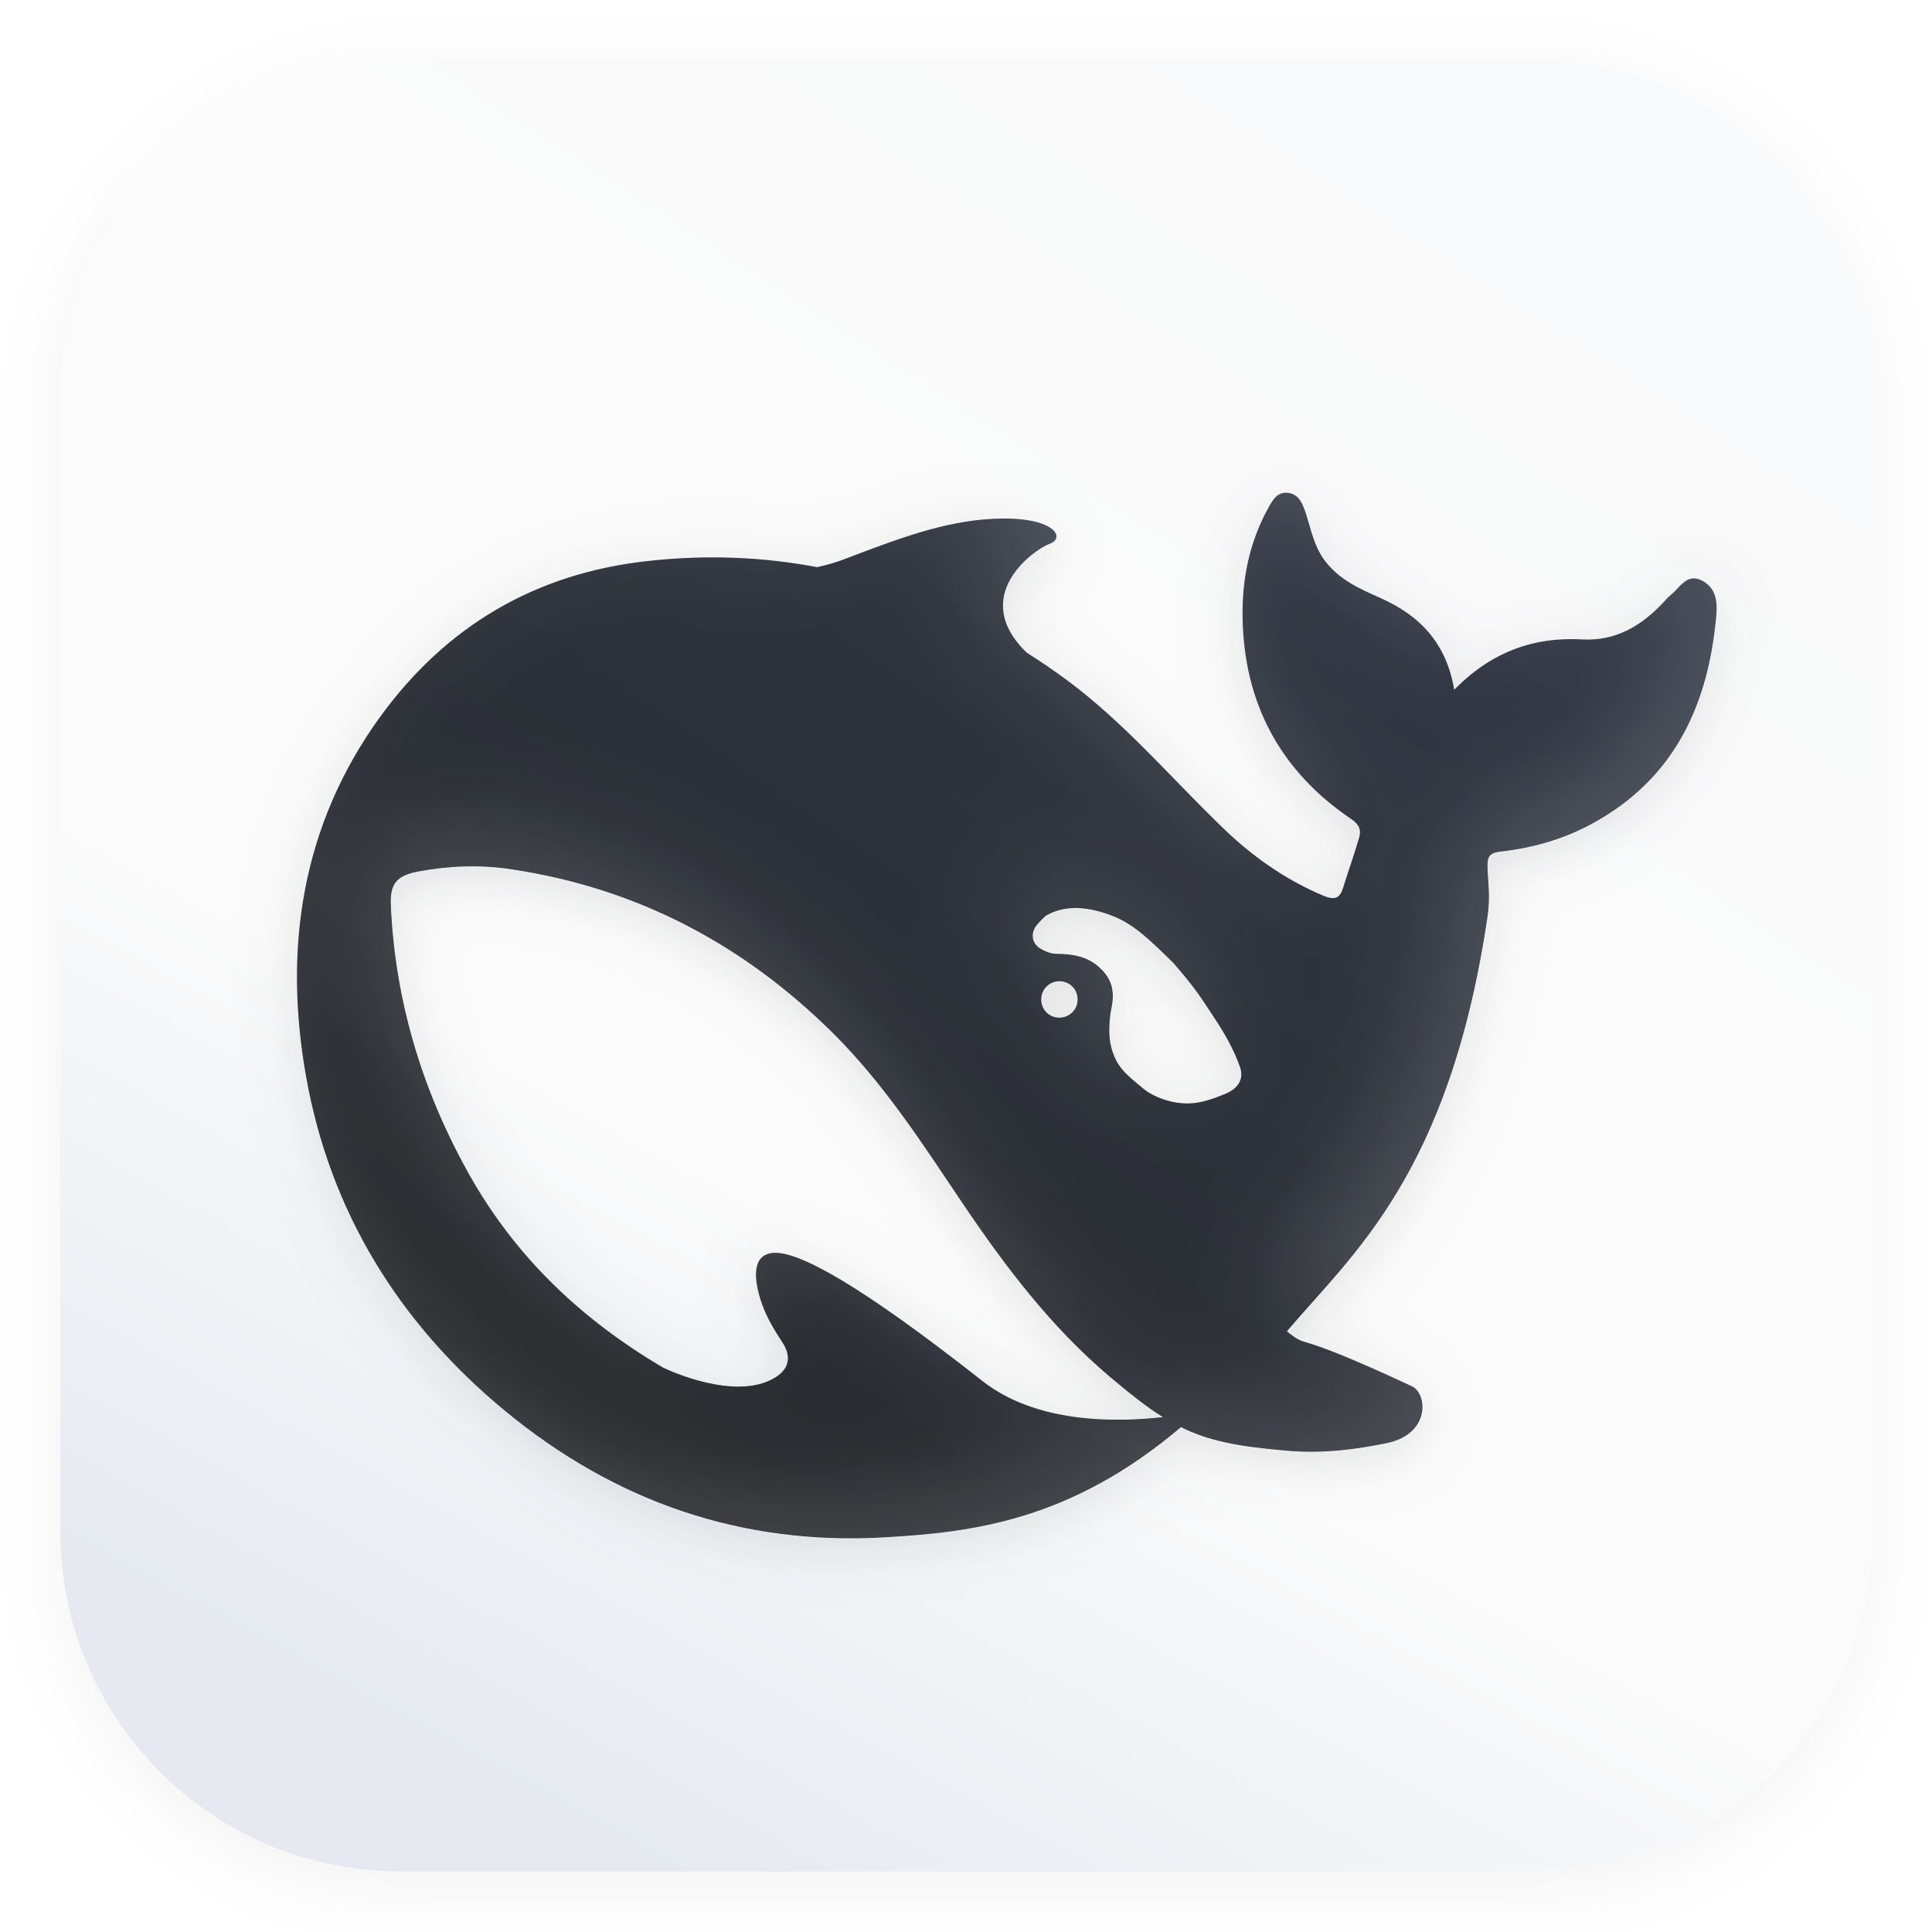
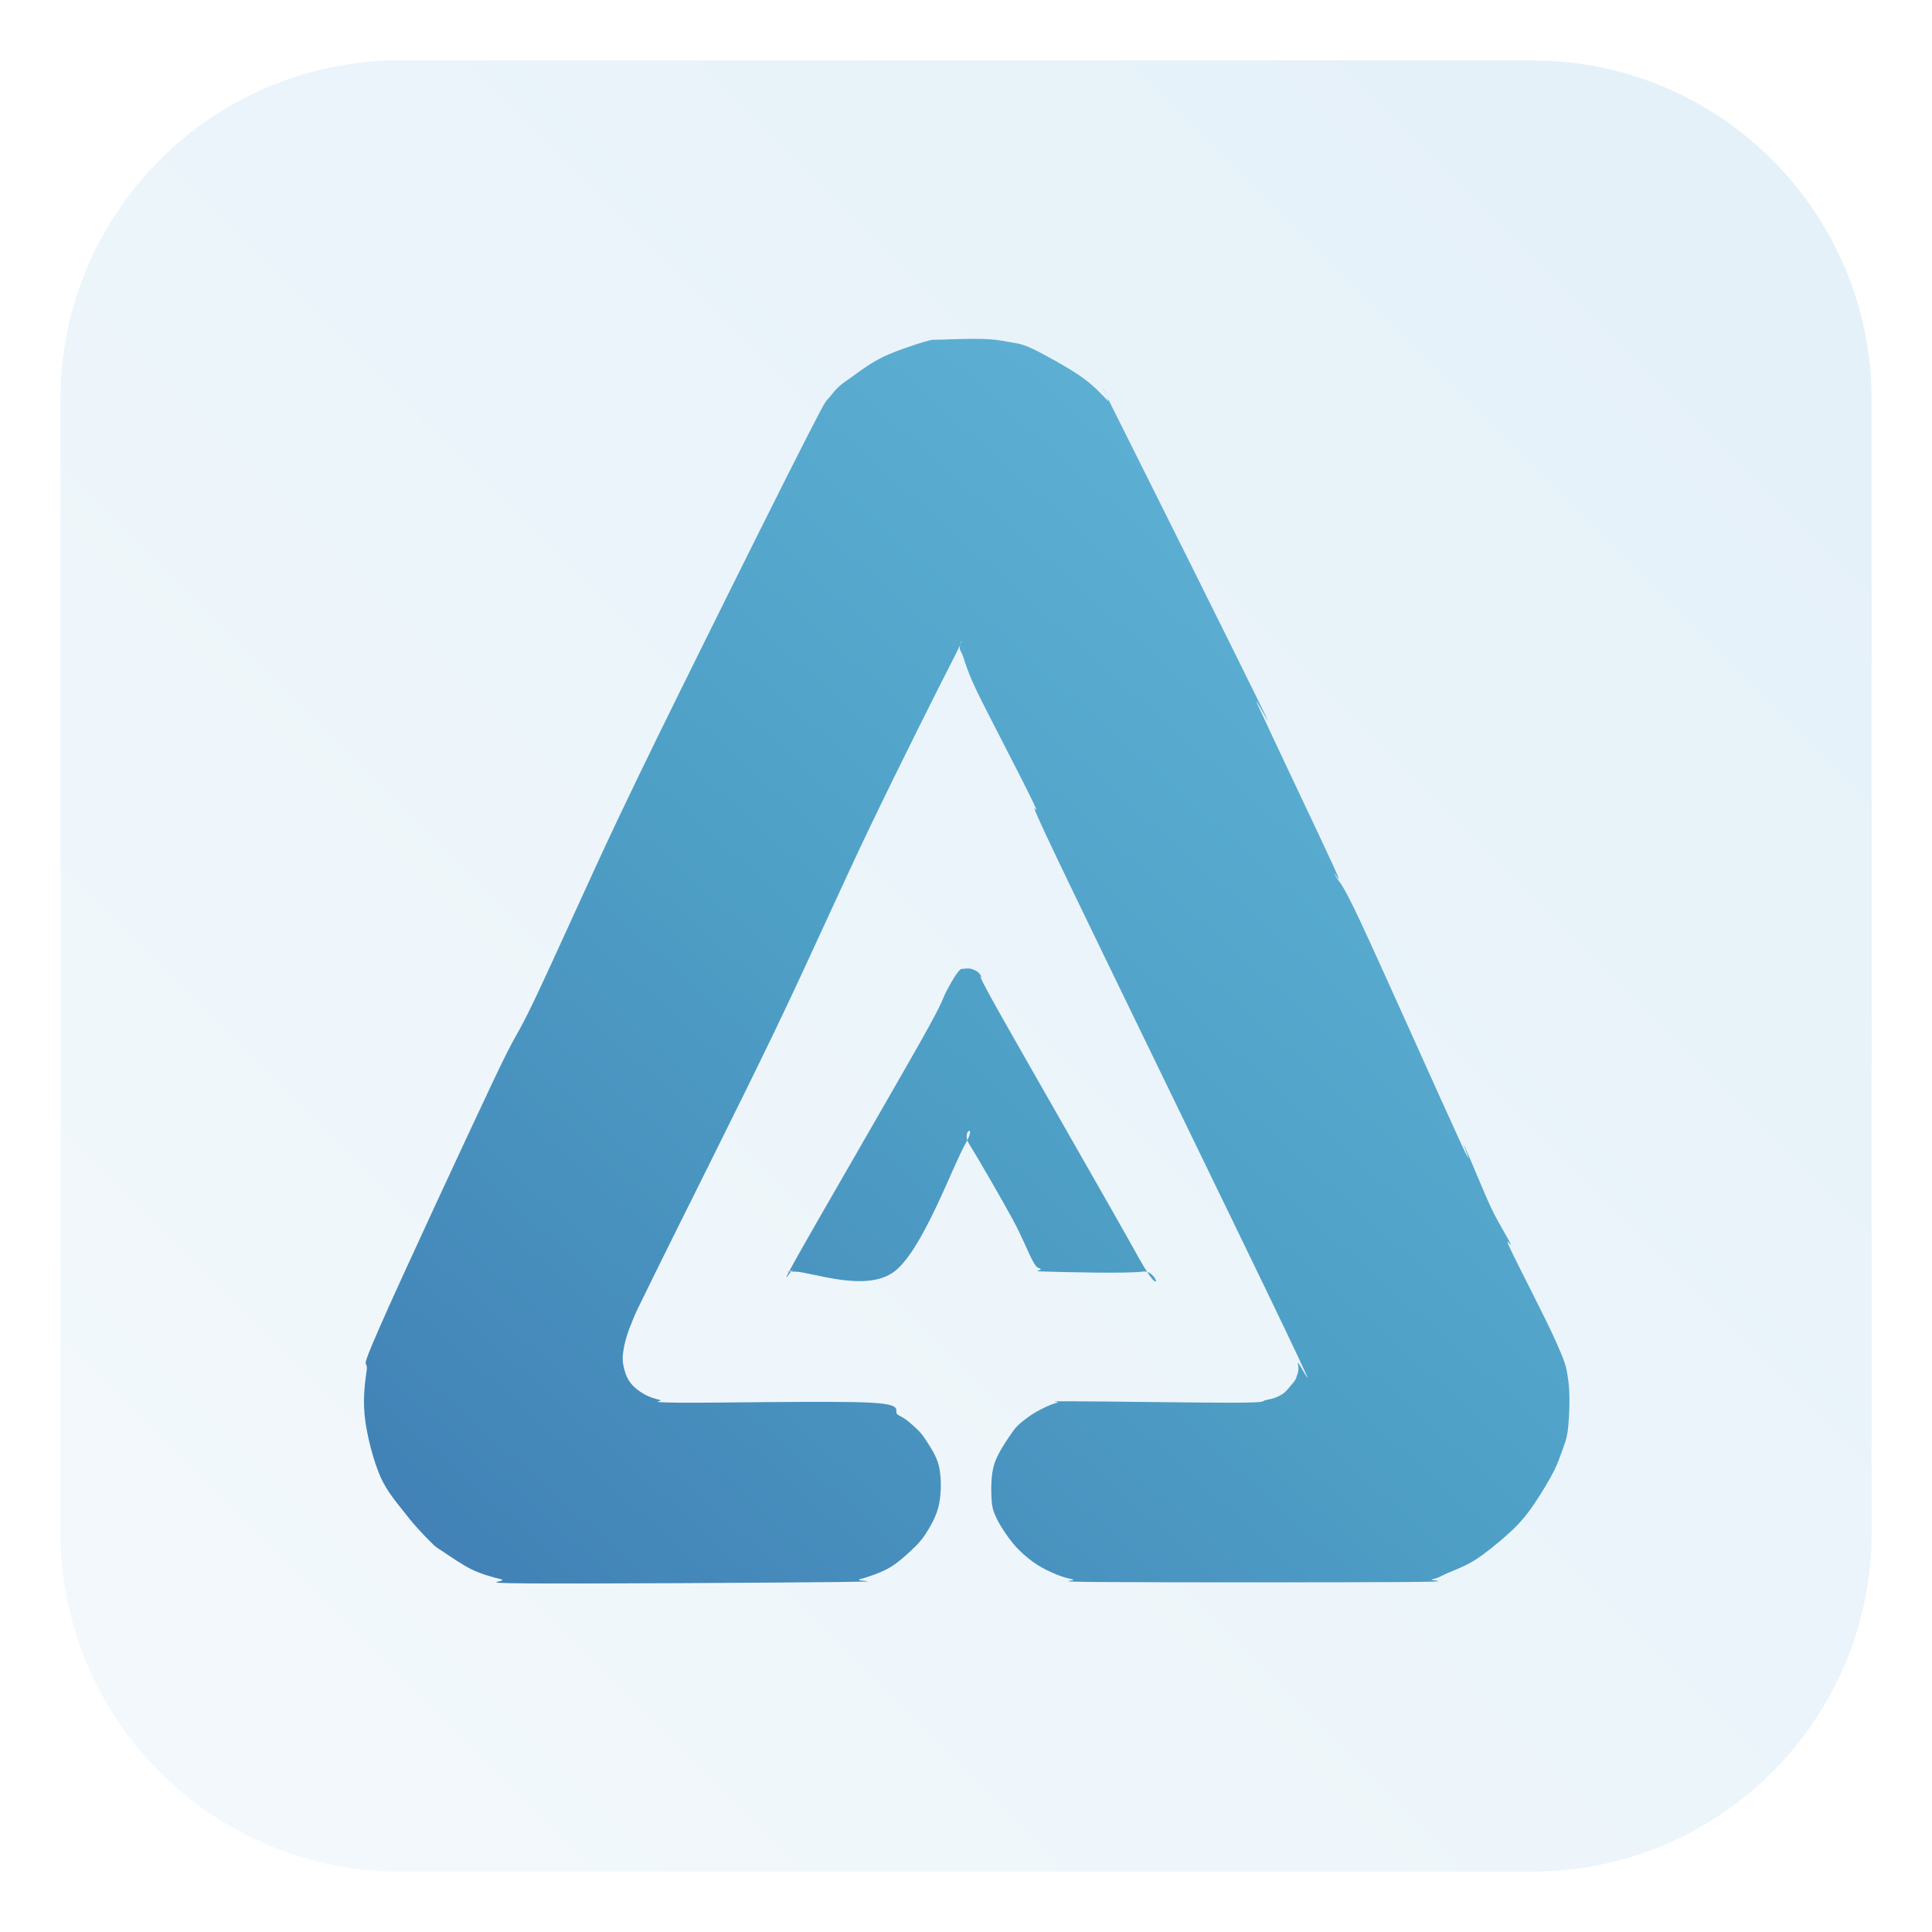
- <svg xmlns="http://www.w3.org/2000/svg" width="1024" height="1024" viewBox="0 0 1024 1024" fill="none">
+ <svg xmlns="http://www.w3.org/2000/svg" width="1024" height="1024" viewBox="0 0 1024 1024" role="img" aria-label="i-do">
+   <defs>
+     <linearGradient id="ido-tile" x1="40" y1="1056" x2="1064" y2="32" gradientUnits="userSpaceOnUse">
+       <stop offset="0" stop-color="#F4F9FC" />
+       <stop offset="1" stop-color="#E3F0F8" />
+     </linearGradient>
+     <linearGradient id="ido-brand" x1="120" y1="960" x2="904" y2="80" gradientUnits="userSpaceOnUse">
+       <stop offset="0" stop-color="#4180B5" />
+       <stop offset="0.45" stop-color="#4E9FC6" />
+       <stop offset="1" stop-color="#63B7D9" />
+     </linearGradient>
+   </defs>
  <g transform="translate(32 32) scale(0.9375) translate(-40 -32)">
-     <g filter="url(#filter0_d_1637_371)">
-       <rect rx="192" width="1024" height="1024" transform="translate(40 32)" fill="#FBFBFB" />
-       <rect rx="192" width="1024" height="1024" transform="translate(40 32)" fill="url(#paint0_linear_1637_371)" fill-opacity="0.4" />
-       <rect rx="192" width="1024" height="1024" transform="translate(40 32)" fill="url(#paint1_linear_1637_371)" fill-opacity="0.8" />
-       <g id="tray-glyph" filter="url(#filter1_ddi_1637_371)">
-         <path d="M968.002 326.025C959.5 321.85 955.842 329.804 950.865 333.835C949.162 335.143 947.722 336.834 946.283 338.393C933.859 351.673 919.336 360.407 900.376 359.363C872.649 357.804 848.963 366.525 828.035 387.759C823.586 361.583 808.812 345.951 786.313 335.936C774.536 330.729 762.64 325.51 754.401 314.186C748.645 306.112 747.074 297.127 744.195 288.274C742.36 282.936 740.538 277.465 734.385 276.554C727.718 275.51 725.103 281.112 722.476 285.803C712.006 304.95 707.952 326.039 708.349 347.405C709.26 395.463 729.54 433.742 769.823 460.962C774.404 464.094 775.579 467.212 774.14 471.771C771.394 481.153 768.119 490.257 765.241 499.639C763.406 505.624 760.66 506.933 754.256 504.329C732.154 495.08 713.049 481.417 696.175 464.874C667.524 437.138 641.633 406.536 609.325 382.566C601.733 376.964 594.154 371.758 586.298 366.802C553.33 334.773 590.616 308.464 599.251 305.333C608.282 302.082 602.393 290.877 573.214 291.009C544.048 291.141 517.364 300.906 483.353 313.935C478.389 315.891 473.147 317.318 467.786 318.494C436.917 312.64 404.873 311.332 371.377 315.111C308.332 322.141 257.975 351.964 220.953 402.876C176.471 464.081 166.014 533.624 178.835 606.153C192.302 682.594 231.291 745.887 291.194 795.372C353.328 846.68 424.876 871.813 506.498 866.99C556.076 864.122 611.279 857.489 673.532 804.74C689.23 812.55 705.708 815.681 733.052 818.02C754.111 819.976 774.391 816.976 790.076 813.726C814.674 808.519 812.971 785.726 804.072 781.564C731.995 747.962 747.826 761.638 733.435 750.565C770.06 707.198 825.263 662.139 846.85 516.156C848.553 504.567 847.114 497.273 846.85 487.892C846.718 482.157 848.025 479.95 854.574 479.303C872.623 477.215 890.156 472.273 906.238 463.42C952.938 437.892 971.765 395.965 976.215 345.7C976.875 338.01 976.083 330.069 967.976 326.039L968.002 326.025ZM561.067 778.432C491.222 723.477 457.343 705.374 443.347 706.154C430.263 706.933 432.626 721.918 435.505 731.682C438.515 741.315 442.436 747.962 447.929 756.418C451.718 762.021 454.346 770.345 444.14 776.609C421.641 790.549 382.533 771.918 380.698 771.006C335.174 744.182 297.109 708.757 270.293 660.316C244.389 613.698 229.35 563.685 226.868 510.302C226.208 497.406 230.01 492.847 242.831 490.508C259.704 487.376 277.106 486.729 293.98 489.2C365.264 499.625 425.959 531.523 476.844 582.052C505.878 610.831 527.861 645.213 550.491 678.815C574.561 714.492 600.452 748.49 633.42 776.358C645.066 786.122 654.348 793.548 663.247 799.019C636.431 802.018 591.698 802.666 561.08 778.445L561.067 778.432ZM594.55 562.905C594.55 557.171 599.132 552.625 604.888 552.625C606.195 552.625 607.371 552.876 608.414 553.273C609.853 553.801 611.16 554.581 612.203 555.744C614.038 557.567 615.081 560.17 615.081 562.905C615.081 568.64 610.5 573.185 604.743 573.185C598.987 573.185 594.537 568.627 594.537 562.905H594.55ZM698.539 616.301C691.871 619.037 685.19 621.375 678.787 621.64C668.845 622.155 657.992 618.125 652.103 613.17C642.953 605.479 636.404 601.185 633.658 587.773C632.483 582.039 633.13 573.185 634.186 568.111C636.536 557.171 633.922 550.141 626.212 543.759C619.927 538.553 611.952 537.112 603.185 537.112C599.911 537.112 596.914 535.685 594.682 534.509C591.025 532.686 588.015 528.127 590.893 522.525C591.804 520.701 596.254 516.275 597.297 515.495C609.206 508.716 622.937 510.936 635.625 516.01C647.403 520.833 656.288 529.686 669.109 542.186C682.193 557.289 684.543 561.465 692.003 572.789C697.892 581.642 703.252 590.759 706.909 601.185C709.128 607.699 706.249 613.038 698.539 616.288V616.301Z" fill="url(#paint2_linear_1637_371)" fill-opacity="0.9" />
+     <rect x="40" y="32" width="1024" height="1024" rx="192" fill="url(#ido-tile)" />
+     <g id="tray-glyph">
+       <g transform="translate(552 544) scale(0.78) translate(-512 -512)">
+         <path d="M494.5 58C501.5 57.67 516.08 57.25 524 57.5C531.92 57.75 536 58.33 542 59.5C548 60.67 551.17 60.33 560 64.5C568.83 68.67 585.92 78.25 595 84.5C604.08 90.75 610.42 97.75 614.5 102C618.58 106.25 601.17 73.5 619.5 110C637.83 146.5 707 285.17 724.5 321C742 356.83 715.5 305.17 724.5 325C733.5 344.83 769.33 419.83 778.5 440C787.67 460.17 776.33 439.5 779.5 446C782.67 452.5 782.33 446.67 797.5 479C812.67 511.33 857.83 612.67 870.5 640C883.17 667.33 869.83 635.17 873.5 643C877.17 650.83 887 675.33 892.5 687C898 698.67 904.17 708 906.5 713C908.83 718 901 705.17 906.5 717C912 728.83 932.5 768.17 939.5 784C946.5 799.83 947 801.67 948.5 812C950 822.33 949.33 837.17 948.5 846C947.67 854.83 945.67 858.83 943.5 865C941.33 871.17 939.5 875.83 935.5 883C931.5 890.17 924.75 901.08 919.5 908C914.25 914.92 910.42 918.75 904 924.5C897.58 930.25 888.33 937.83 881 942.5C873.67 947.17 865.17 950.17 860 952.5C854.83 954.83 854.67 955.5 850 956.5C845.33 957.5 872.17 958.17 832 958.5C791.83 958.83 649.5 958.83 609 958.5C568.5 958.17 594.83 957.67 589 956.5C583.17 955.33 578.83 953.67 574 951.5C569.17 949.33 564.58 946.92 560 943.5C555.42 940.08 550.75 936.08 546.5 931C542.25 925.92 537.17 918.5 534.5 913C531.83 907.5 530.83 904.67 530.5 898C530.17 891.33 530 881 532.5 873C535 865 541.75 855.42 545.5 850C549.25 844.58 551.58 843.25 555 840.5C558.42 837.75 562.17 835.5 566 833.5C569.83 831.5 574.33 829.5 578 828.5C581.67 827.5 566.17 827.5 588 827.5C609.83 827.5 685.33 828.67 709 828.5C732.67 828.33 724.67 827.5 730 826.5C735.33 825.5 738.08 824.25 741 822.5C743.92 820.75 745.75 818.08 747.5 816C749.25 813.92 750.67 812.67 751.5 810C752.33 807.33 753.67 805.33 752.5 800C751.33 794.67 773.5 838.83 744.5 778C715.5 717.17 609.17 499.17 578.5 435C547.83 370.83 570.33 413.5 560.5 393C550.67 372.5 528.25 330.25 519.5 312C510.75 293.75 510.67 287.5 508 283.5C505.33 279.5 514.42 266.75 503.5 288C492.58 309.25 464.33 365.5 442.5 411C420.67 456.5 398.33 507.33 372.5 561C346.67 614.67 304.67 698 287.5 733C270.33 768 273.5 761.17 269.5 771C265.5 780.83 264.33 786.33 263.5 792C262.67 797.67 263.5 801.17 264.5 805C265.5 808.83 267.08 812.08 269.5 815C271.92 817.92 275.58 820.58 279 822.5C282.42 824.42 286 825.5 290 826.5C294 827.5 277.5 828.17 303 828.5C328.5 828.83 416.33 827 443 828.5C469.67 830 458 834.83 463 837.5C468 840.17 469.75 841.58 473 844.5C476.25 847.42 479.25 849.92 482.5 855C485.75 860.08 490.83 867.17 492.5 875C494.17 882.83 494.17 893.83 492.5 902C490.83 910.17 486.58 917.75 482.5 924C478.42 930.25 472.75 935.25 468 939.5C463.25 943.75 459.5 946.67 454 949.5C448.5 952.33 440.67 955 435 956.5C429.33 958 460.17 958 420 958.5C379.83 959 234.83 959.83 194 959.5C153.17 959.17 181.67 958.17 175 956.5C168.33 954.83 161 952.83 154 949.5C147 946.17 138 939.83 133 936.5C128 933.17 128.42 933.92 124 929.5C119.58 925.08 112.58 917.92 106.5 910C100.42 902.08 92.5 893.5 87.5 882C82.5 870.5 78.17 853.67 76.5 841C74.83 828.33 75.83 817 77.5 806C79.17 795 71.17 810.17 86.5 775C101.83 739.83 150.67 634.83 169.5 595C188.33 555.17 184.5 567.5 199.5 536C214.5 504.5 239.33 448.5 259.5 406C279.67 363.5 297.5 327.5 320.5 281C343.5 234.5 381.83 157.5 397.5 127C413.17 96.5 409.08 105.08 414.5 98C419.92 90.92 423.75 89.08 430 84.5C436.25 79.92 443.33 74.67 452 70.5C460.67 66.33 474.92 61.58 482 59.5C489.08 57.42 487.5 58.33 494.5 58Z" fill="url(#ido-brand)" fill-rule="evenodd" />
+         <path d="M510.5 514C512.25 513.75 514.83 513.5 517 514.5C519.17 515.5 520.75 515.58 523.5 520C526.25 524.42 514.5 507 533.5 541C552.5 575 619.75 691.92 637.5 724C655.25 756.08 651.25 731.92 640 733.5C628.75 735.08 582.33 733.83 570 733.5C557.67 733.17 567.58 732.75 566 731.5C564.42 730.25 563.92 732.08 560.5 726C557.08 719.92 553.25 709.25 545.5 695C537.75 680.75 519.67 649.5 514 640.5C508.33 631.5 520.5 625.5 511.5 641C502.5 656.5 480.58 718.08 460 733.5C439.42 748.92 400.25 733.75 388 733.5C375.75 733.25 386.25 733.75 386.5 732C386.75 730.25 374 750.67 389.5 723C405 695.33 461.33 598.33 479.5 566C497.67 533.67 494 537.33 498.5 529C503 520.67 504.5 518.5 506.5 516C508.5 513.5 508.75 514.25 510.5 514Z" fill="url(#ido-brand)" fill-rule="evenodd" />
      </g>
    </g>
  </g>
-   <defs>
-     <filter id="filter0_d_1637_371" x="-8" y="-16" width="1120" height="1120" filterUnits="userSpaceOnUse" color-interpolation-filters="sRGB">
-       <feFlood flood-opacity="0" result="BackgroundImageFix" />
-       <feColorMatrix in="SourceAlpha" type="matrix" values="0 0 0 0 0 0 0 0 0 0 0 0 0 0 0 0 0 0 127 0" result="hardAlpha" />
-       <feOffset dy="8" />
-       <feGaussianBlur stdDeviation="20" />
-       <feComposite in2="hardAlpha" operator="out" />
-       <feColorMatrix type="matrix" values="0 0 0 0 0 0 0 0 0 0 0 0 0 0 0 0 0 0 0.05 0" />
-       <feBlend mode="normal" in2="BackgroundImageFix" result="effect1_dropShadow_1637_371" />
-       <feBlend mode="normal" in="BackgroundImageFix" in2="effect1_dropShadow_1637_371" result="BackgroundImageFix" />
-       <feBlend mode="normal" in="SourceGraphic" in2="BackgroundImageFix" result="shape" />
-     </filter>
-     <filter id="filter1_ddi_1637_371" x="133.744" y="240.427" width="882.652" height="671.147" filterUnits="userSpaceOnUse" color-interpolation-filters="sRGB">
-       <feFlood flood-opacity="0" result="BackgroundImageFix" />
-       <feColorMatrix in="SourceAlpha" type="matrix" values="0 0 0 0 0 0 0 0 0 0 0 0 0 0 0 0 0 0 127 0" result="hardAlpha" />
-       <feOffset dy="4" />
-       <feGaussianBlur stdDeviation="20" />
-       <feComposite in2="hardAlpha" operator="out" />
-       <feColorMatrix type="matrix" values="0 0 0 0 0.176 0 0 0 0 0.192 0 0 0 0 0.231 0 0 0 0.08 0" />
-       <feBlend mode="normal" in2="BackgroundImageFix" result="effect1_dropShadow_1637_371" />
-       <feColorMatrix in="SourceAlpha" type="matrix" values="0 0 0 0 0 0 0 0 0 0 0 0 0 0 0 0 0 0 127 0" result="hardAlpha" />
-       <feOffset dy="8" />
-       <feGaussianBlur stdDeviation="8" />
-       <feComposite in2="hardAlpha" operator="out" />
-       <feColorMatrix type="matrix" values="0 0 0 0 0.173 0 0 0 0 0.188 0 0 0 0 0.224 0 0 0 0.04 0" />
-       <feBlend mode="normal" in2="effect1_dropShadow_1637_371" result="effect2_dropShadow_1637_371" />
-       <feBlend mode="normal" in="SourceGraphic" in2="BackgroundImageFix" result="shape" />
-       <feColorMatrix in="SourceAlpha" type="matrix" values="0 0 0 0 0 0 0 0 0 0 0 0 0 0 0 0 0 0 127 0" result="hardAlpha" />
-       <feOffset dx="-16" dy="-20" />
-       <feGaussianBlur stdDeviation="30" />
-       <feComposite in2="hardAlpha" operator="arithmetic" k2="-1" k3="1" />
-       <feColorMatrix type="matrix" values="0 0 0 0 1 0 0 0 0 1 0 0 0 0 1 0 0 0 0.15 0" />
-       <feBlend mode="normal" in2="shape" result="effect3_innerShadow_1637_371" />
-       <feBlend mode="normal" in="effect3_innerShadow_1637_371" in2="effect2_dropShadow_1637_371" result="effect3_innerShadow_1637_371" />
-     </filter>
-     <linearGradient id="paint0_linear_1637_371" x1="973.58" y1="1.59609e-05" x2="378.123" y2="917.86" gradientUnits="userSpaceOnUse">
-       <stop offset="0.142" stop-color="#D4DBE9" />
-       <stop offset="0.486" stop-color="#FBFBFB" />
-     </linearGradient>
-     <linearGradient id="paint1_linear_1637_371" x1="603.371" y1="445.063" x2="239.356" y2="1111.41" gradientUnits="userSpaceOnUse">
-       <stop offset="0.363" stop-color="#FBFBFB" />
-       <stop offset="0.83" stop-color="#E1E6EE" />
-     </linearGradient>
-     <linearGradient id="paint2_linear_1637_371" x1="849.855" y1="39.085" x2="331.636" y2="802.645" gradientUnits="userSpaceOnUse">
-       <stop offset="0.086" stop-color="#1C2434" />
-       <stop offset="1" stop-color="#0F1115" />
-     </linearGradient>
-   </defs>
</svg>
